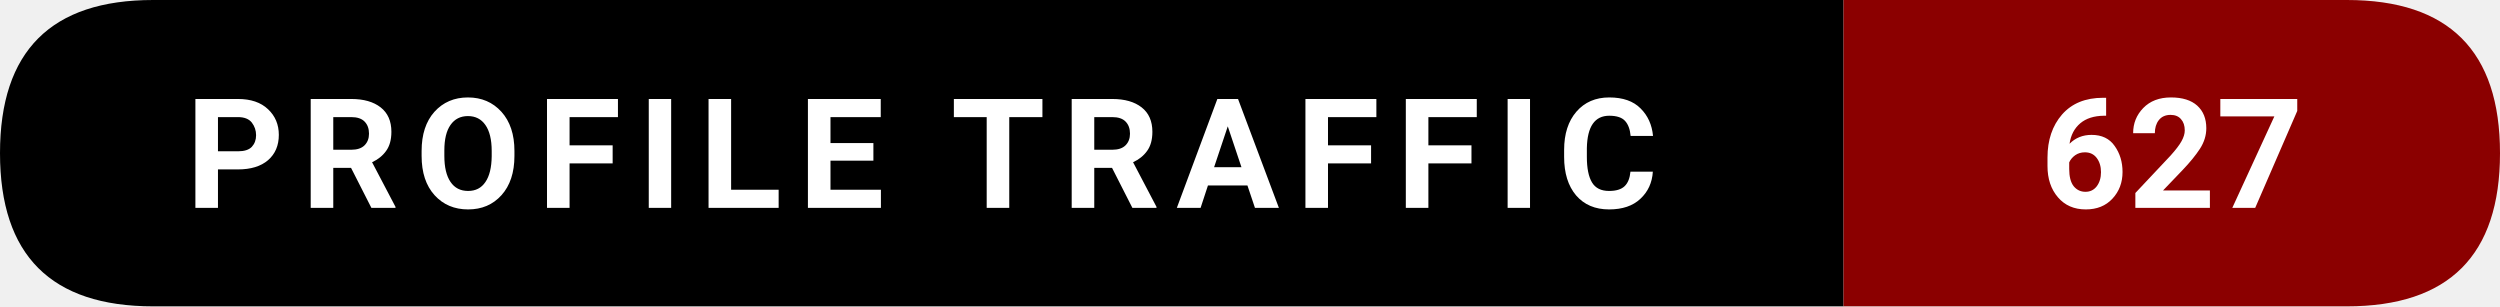
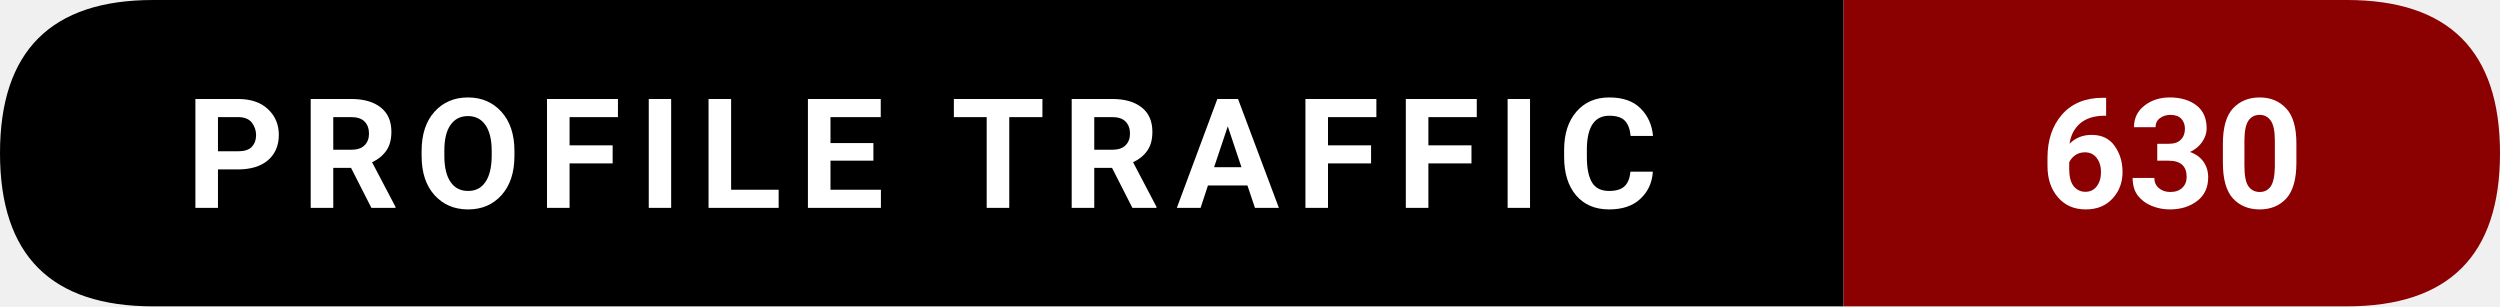
- <svg xmlns="http://www.w3.org/2000/svg" width="228.5" height="28" viewBox="0 0 228.5 28" role="img" aria-label="Profile traffic: 627">
+ <svg xmlns="http://www.w3.org/2000/svg" width="228.5" height="28" viewBox="0 0 228.5 28" role="img" aria-label="Profile traffic: 630">
  <path d="M14,0   L168.5,0   L168.5,28   L14,28   Q0,28 0,14   L0,14   Q0,0 14,0   Z" fill="#000000" />
  <path d="M168.5,0   L214.5,0   Q228.5,0 228.5,14   L228.5,14   Q228.5,28 214.5,28   L168.5,28   Z" fill="#8B0000" />
  <text x="84.25" y="19" text-anchor="middle" font-family="ui-sans-serif,system-ui,-apple-system,Segoe UI,Roboto,Ubuntu,Arial" font-size="14" font-weight="600" fill="#ffffff" letter-spacing="1.5">
    PROFILE TRAFFIC
  </text>
  <text x="198.5" y="19" text-anchor="middle" font-family="ui-sans-serif,system-ui,-apple-system,Segoe UI,Roboto,Ubuntu,Arial" font-size="14" font-weight="700" fill="#ffffff">
-     627
+     630
  </text>
</svg>
